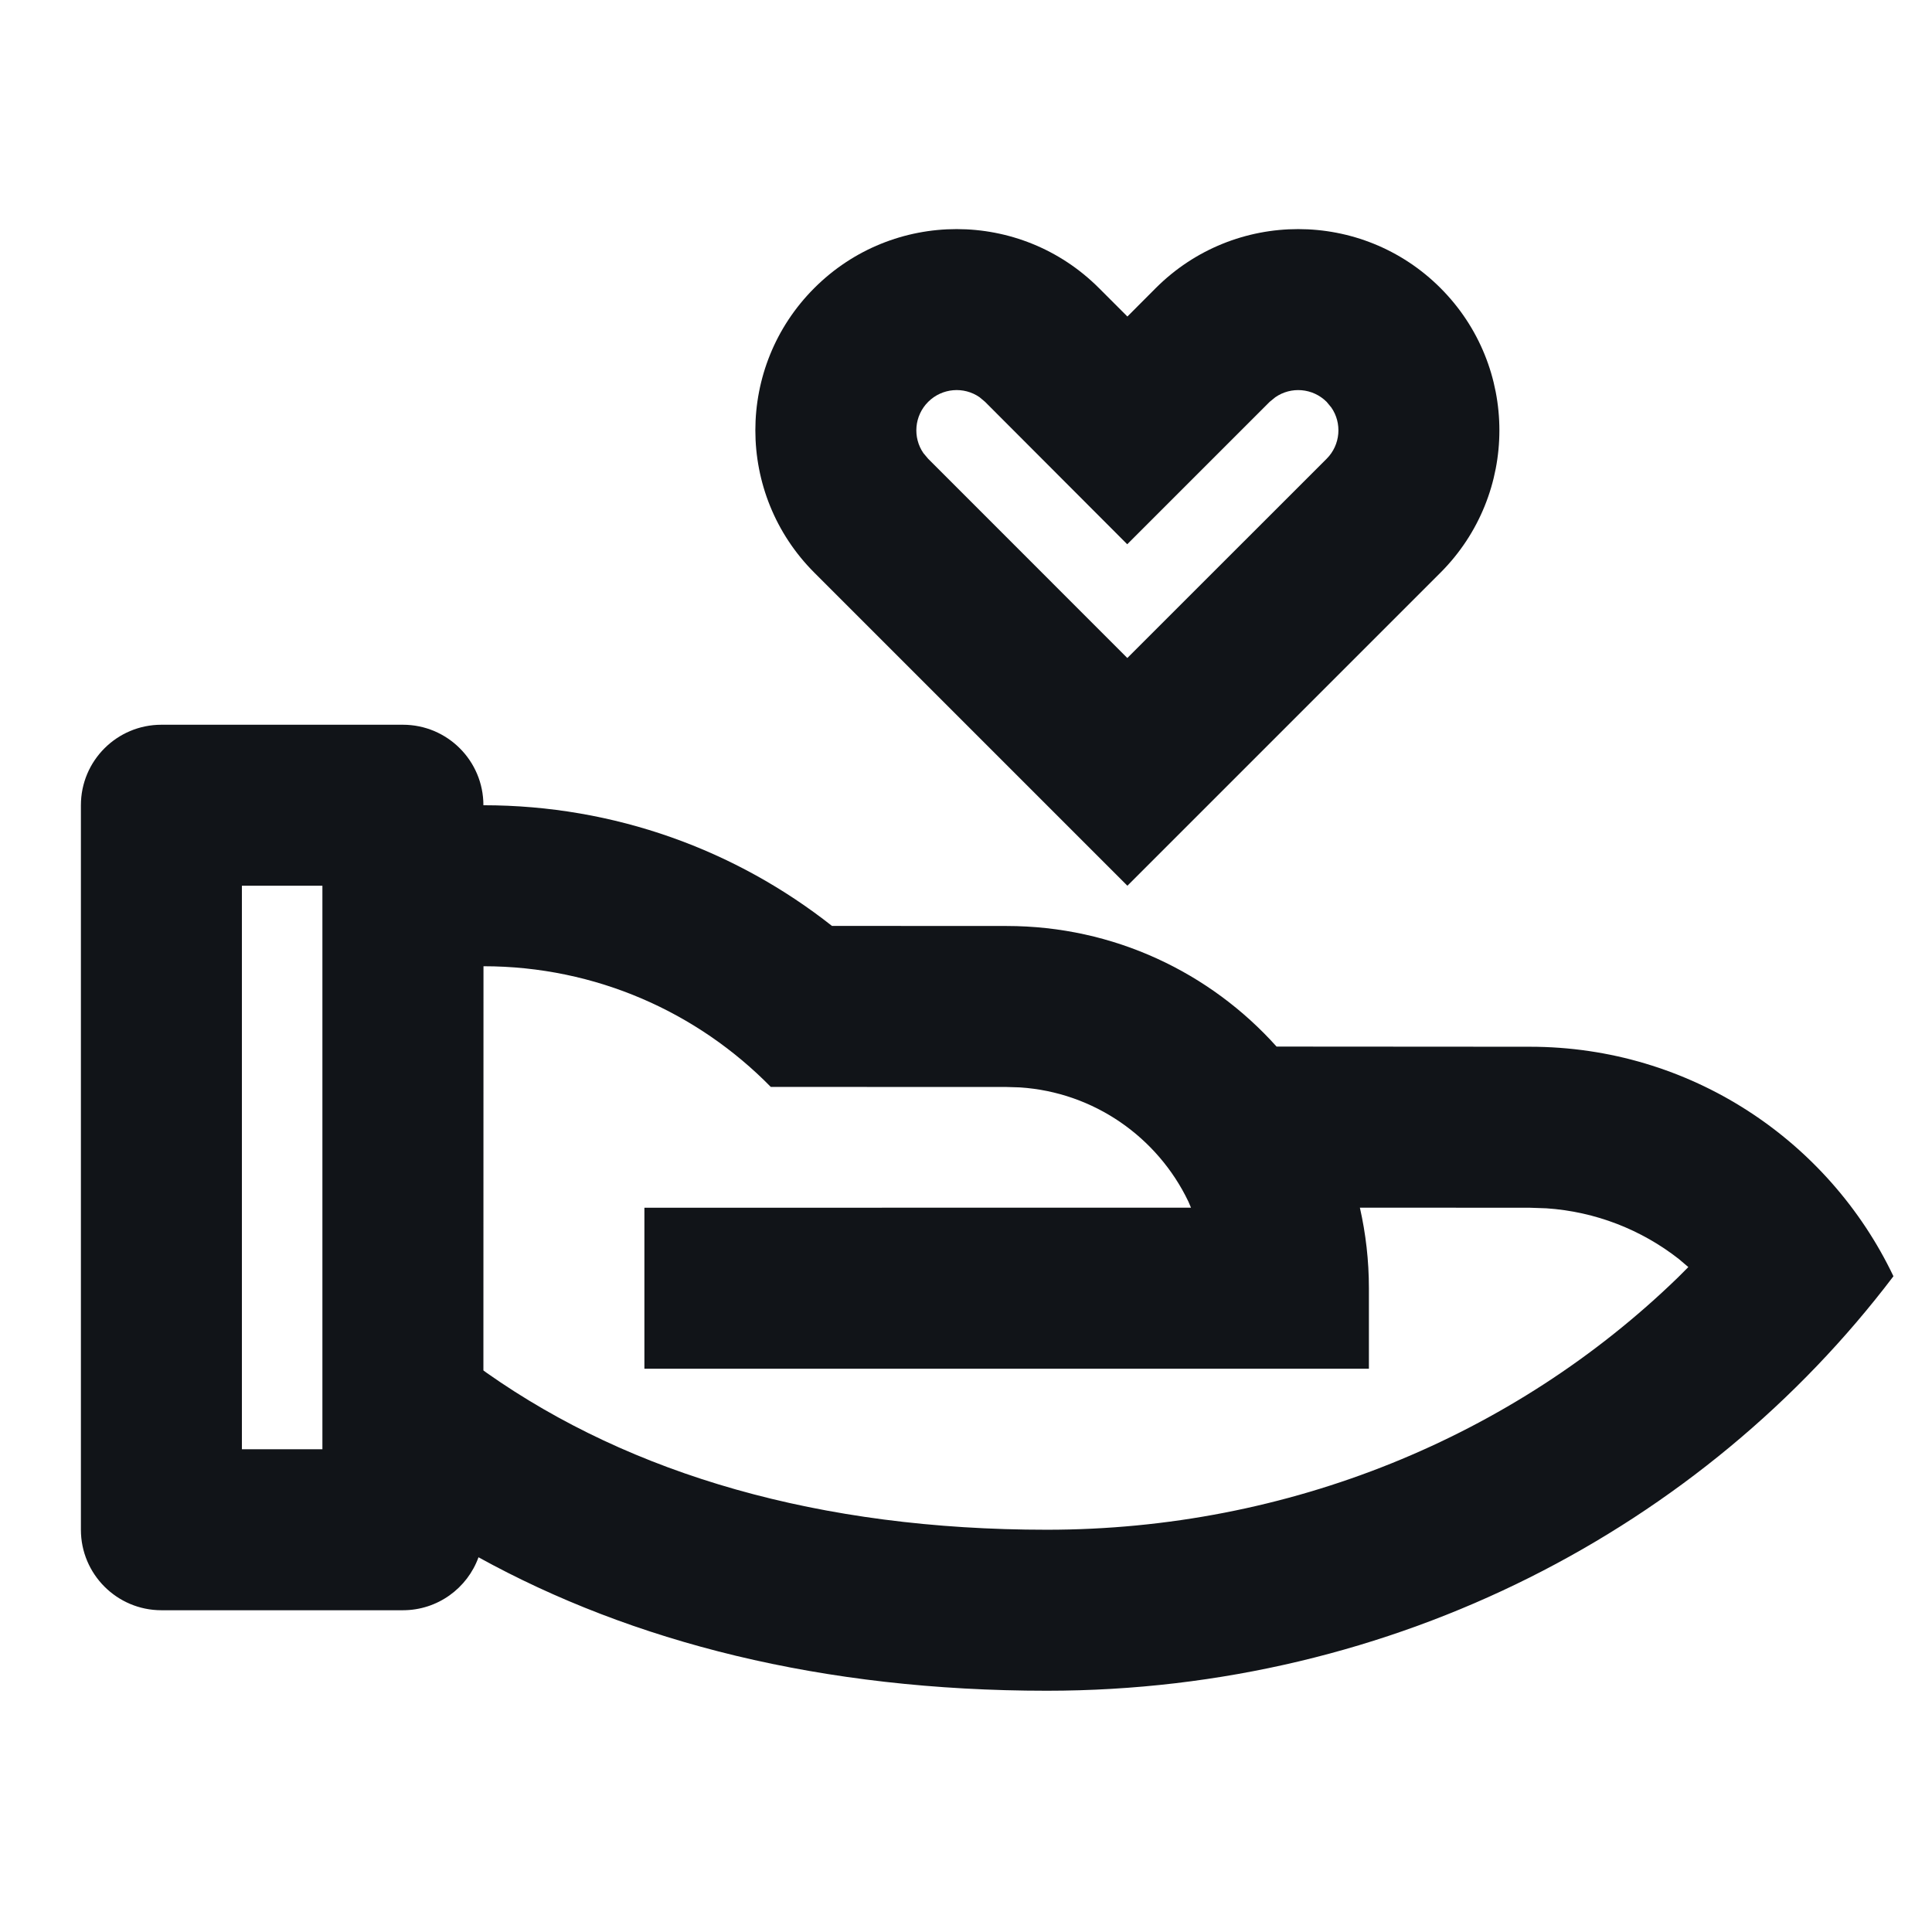
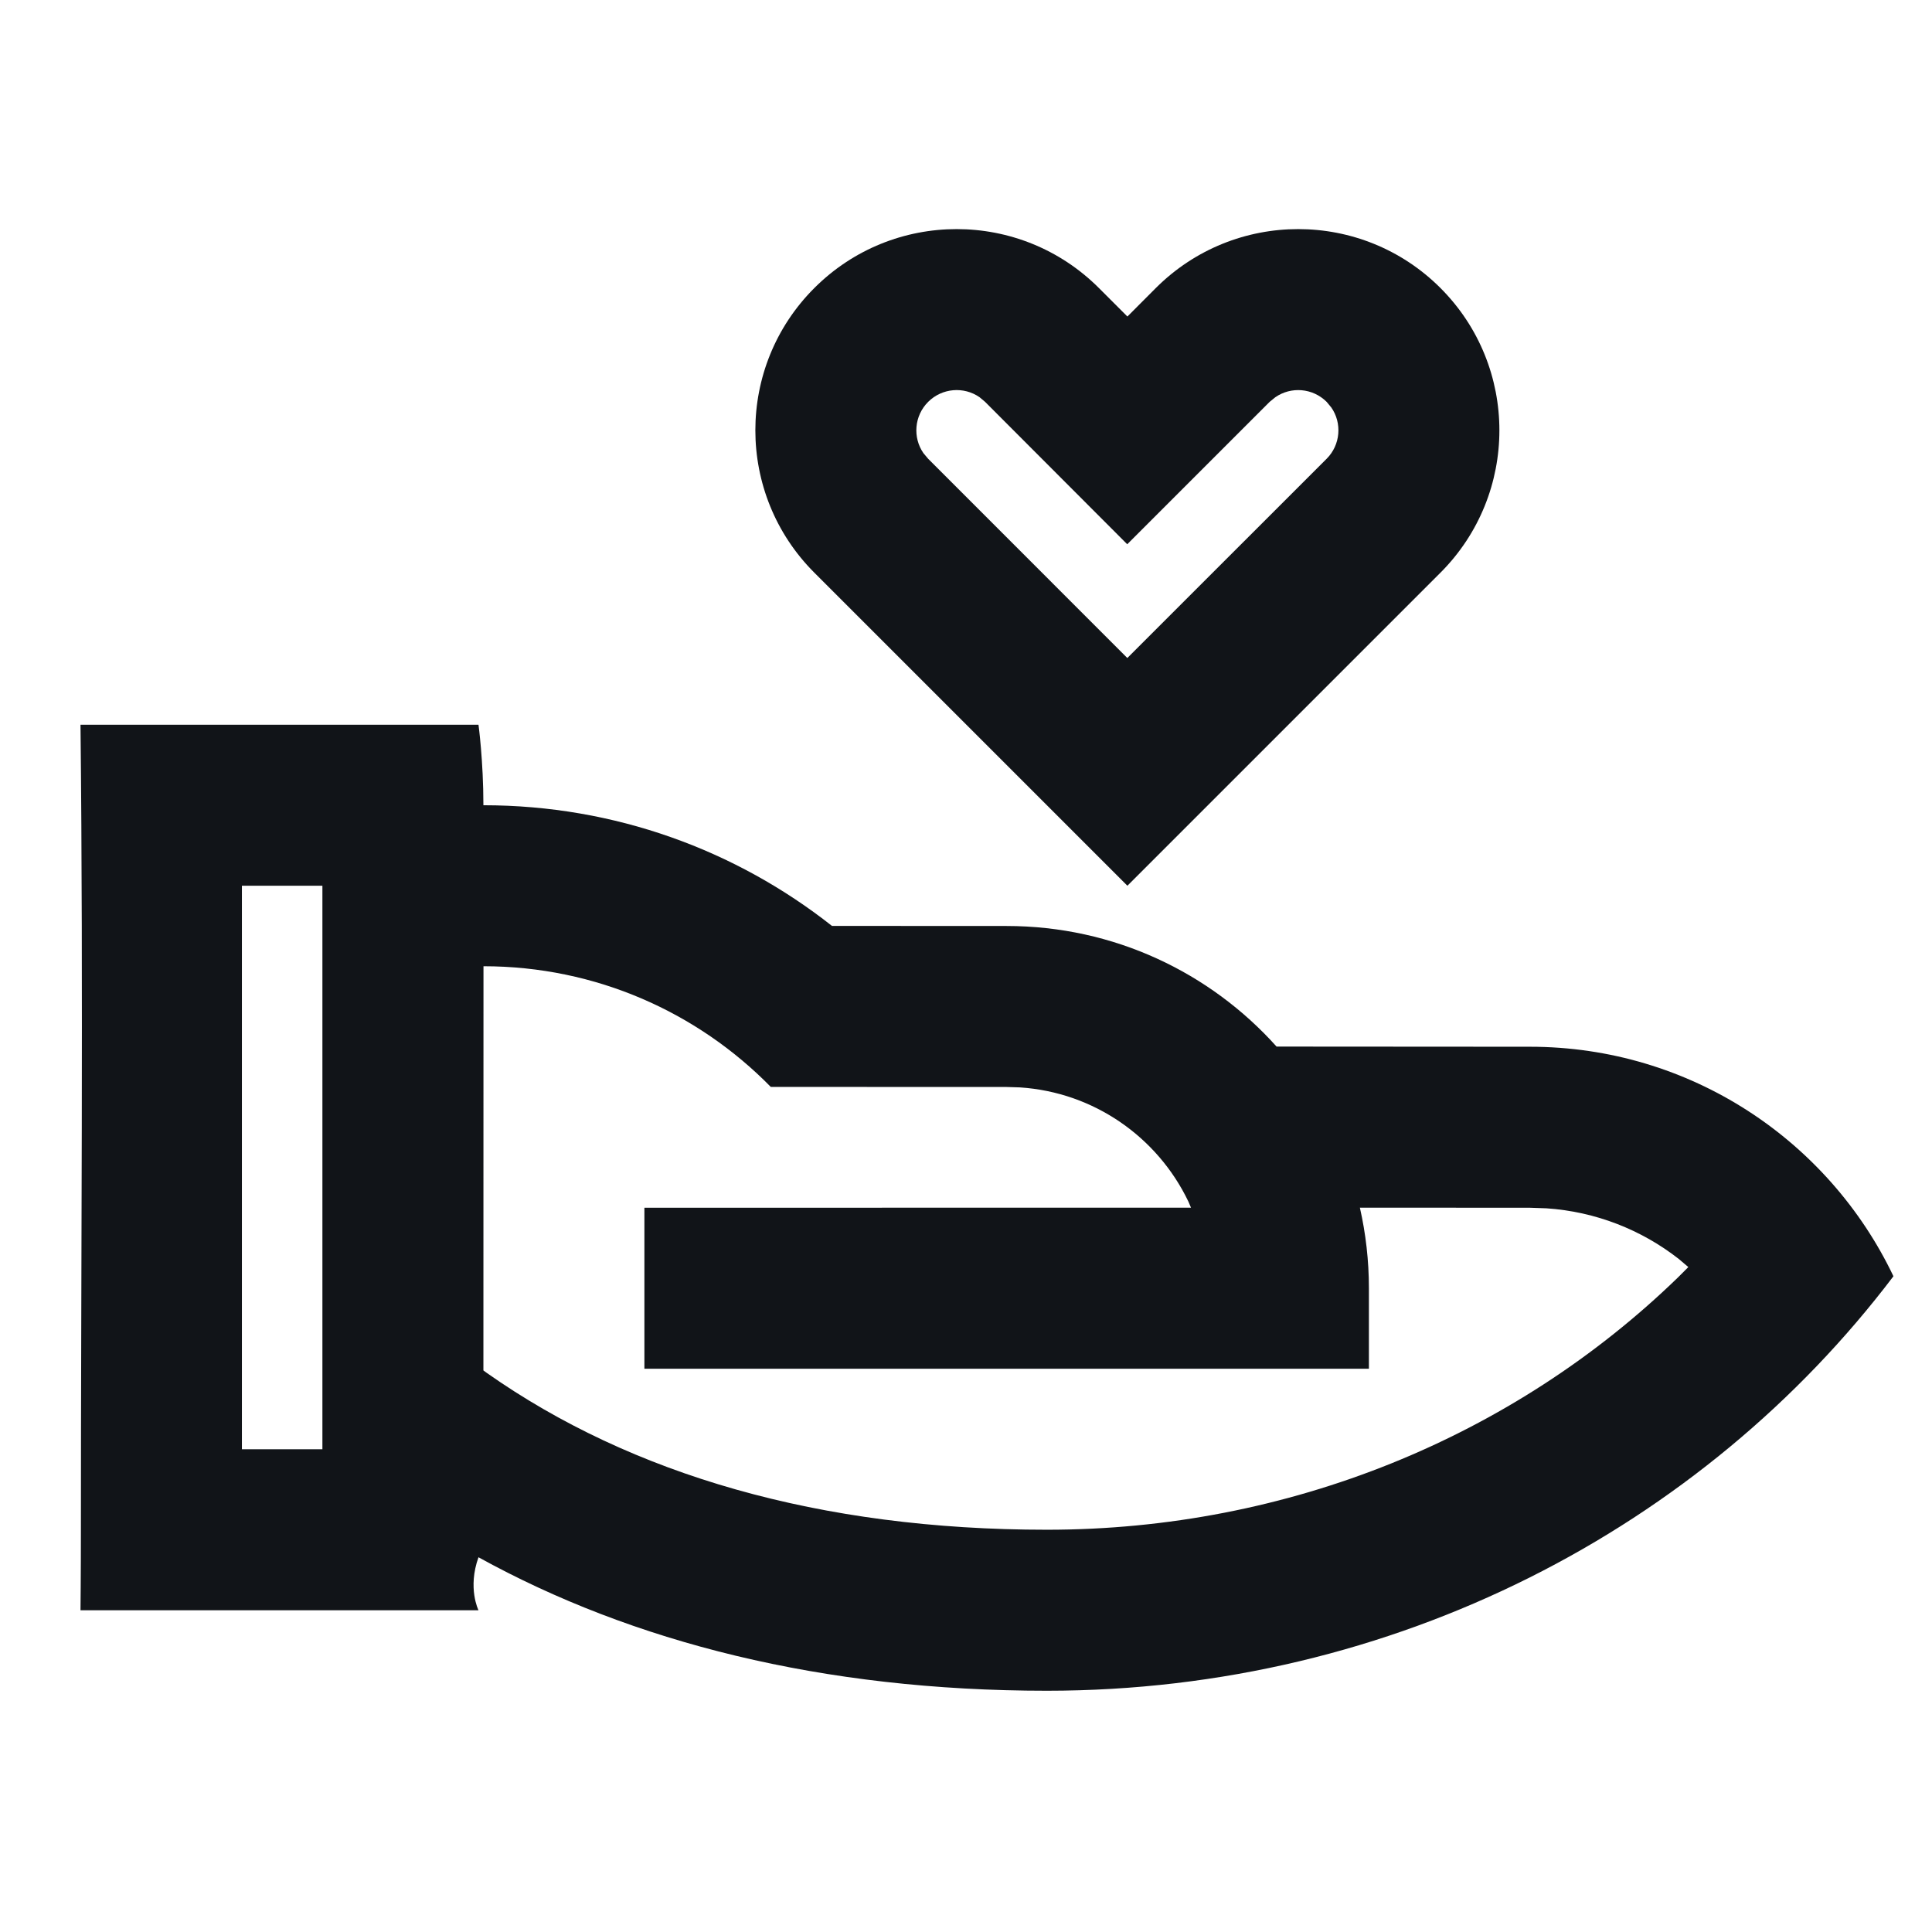
<svg xmlns="http://www.w3.org/2000/svg" width="24" height="24" viewBox="0 0 24 24" fill="none">
-   <path d="M5.005 9.003C5.557 9.003 6.005 9.45 6.005 10.003C7.64 10.003 9.144 10.563 10.335 11.502L12.505 11.503C13.837 11.503 15.034 12.082 15.858 13.001L19.005 13.003C20.997 13.003 22.717 14.168 23.521 15.854C21.156 18.975 17.327 21.003 13.005 21.003C10.214 21.003 7.855 20.399 5.944 19.345C5.806 19.728 5.437 20.003 5.005 20.003H2.005C1.453 20.003 1.005 19.555 1.005 19.003V10.003C1.005 9.45 1.453 9.003 2.005 9.003H5.005ZM6.006 12.003L6.005 17.024L6.05 17.057C7.844 18.318 10.183 19.003 13.005 19.003C16.009 19.003 18.803 17.847 20.84 15.873L20.973 15.74L20.854 15.639C20.39 15.276 19.82 15.051 19.21 15.01L19.005 15.003L16.893 15.002C16.966 15.324 17.005 15.659 17.005 16.003V17.003H8.005V15.003L14.795 15.002L14.761 14.923C14.38 14.13 13.593 13.568 12.669 13.508L12.505 13.503L9.575 13.502C8.668 12.577 7.404 12.003 6.006 12.003ZM4.005 11.003H3.005V18.003H4.005V11.003ZM13.651 3.578L14.005 3.932L14.358 3.578C15.335 2.602 16.918 2.602 17.894 3.578C18.87 4.554 18.87 6.137 17.894 7.114L14.005 11.003L10.116 7.114C9.139 6.137 9.139 4.554 10.116 3.578C11.092 2.602 12.675 2.602 13.651 3.578ZM11.53 4.992C11.356 5.166 11.337 5.435 11.471 5.629L11.529 5.698L14.004 8.174L16.48 5.699C16.653 5.526 16.673 5.256 16.538 5.062L16.48 4.992C16.306 4.819 16.037 4.799 15.842 4.935L15.772 4.992L14.003 6.761L12.236 4.991L12.168 4.934C11.973 4.799 11.704 4.819 11.53 4.992Z" fill="#111418" />
+   <path d="M5.944 9.003C5.944 9.003 6.005 9.45 6.005 10.003C7.64 10.003 9.144 10.563 10.335 11.502L12.505 11.503C13.837 11.503 15.034 12.082 15.858 13.001L19.005 13.003C20.997 13.003 22.717 14.168 23.521 15.854C21.156 18.975 17.327 21.003 13.005 21.003C10.214 21.003 7.855 20.399 5.944 19.345C5.806 19.728 5.944 20.003 5.944 20.003H1C1 20.003 1.005 19.555 1.005 19.003C1.005 15.67 1.036 12.335 1 9.003H5.944ZM6.006 12.003L6.005 17.024L6.05 17.057C7.844 18.318 10.183 19.003 13.005 19.003C16.009 19.003 18.803 17.847 20.84 15.873L20.973 15.74L20.854 15.639C20.39 15.276 19.82 15.051 19.21 15.01L19.005 15.003L16.893 15.002C16.966 15.324 17.005 15.659 17.005 16.003V17.003H8.005V15.003L14.795 15.002L14.761 14.923C14.38 14.13 13.593 13.568 12.669 13.508L12.505 13.503L9.575 13.502C8.668 12.577 7.404 12.003 6.006 12.003ZM4.005 11.003H3.005V18.003H4.005V11.003ZM13.651 3.578L14.005 3.932L14.358 3.578C15.335 2.602 16.918 2.602 17.894 3.578C18.87 4.554 18.87 6.137 17.894 7.114L14.005 11.003L10.116 7.114C9.139 6.137 9.139 4.554 10.116 3.578C11.092 2.602 12.675 2.602 13.651 3.578ZM11.53 4.992C11.356 5.166 11.337 5.435 11.471 5.629L11.529 5.698L14.004 8.174L16.48 5.699C16.653 5.526 16.673 5.256 16.538 5.062L16.48 4.992C16.306 4.819 16.037 4.799 15.842 4.935L15.772 4.992L14.003 6.761L12.236 4.991L12.168 4.934C11.973 4.799 11.704 4.819 11.53 4.992Z" fill="#111418" />
</svg>
